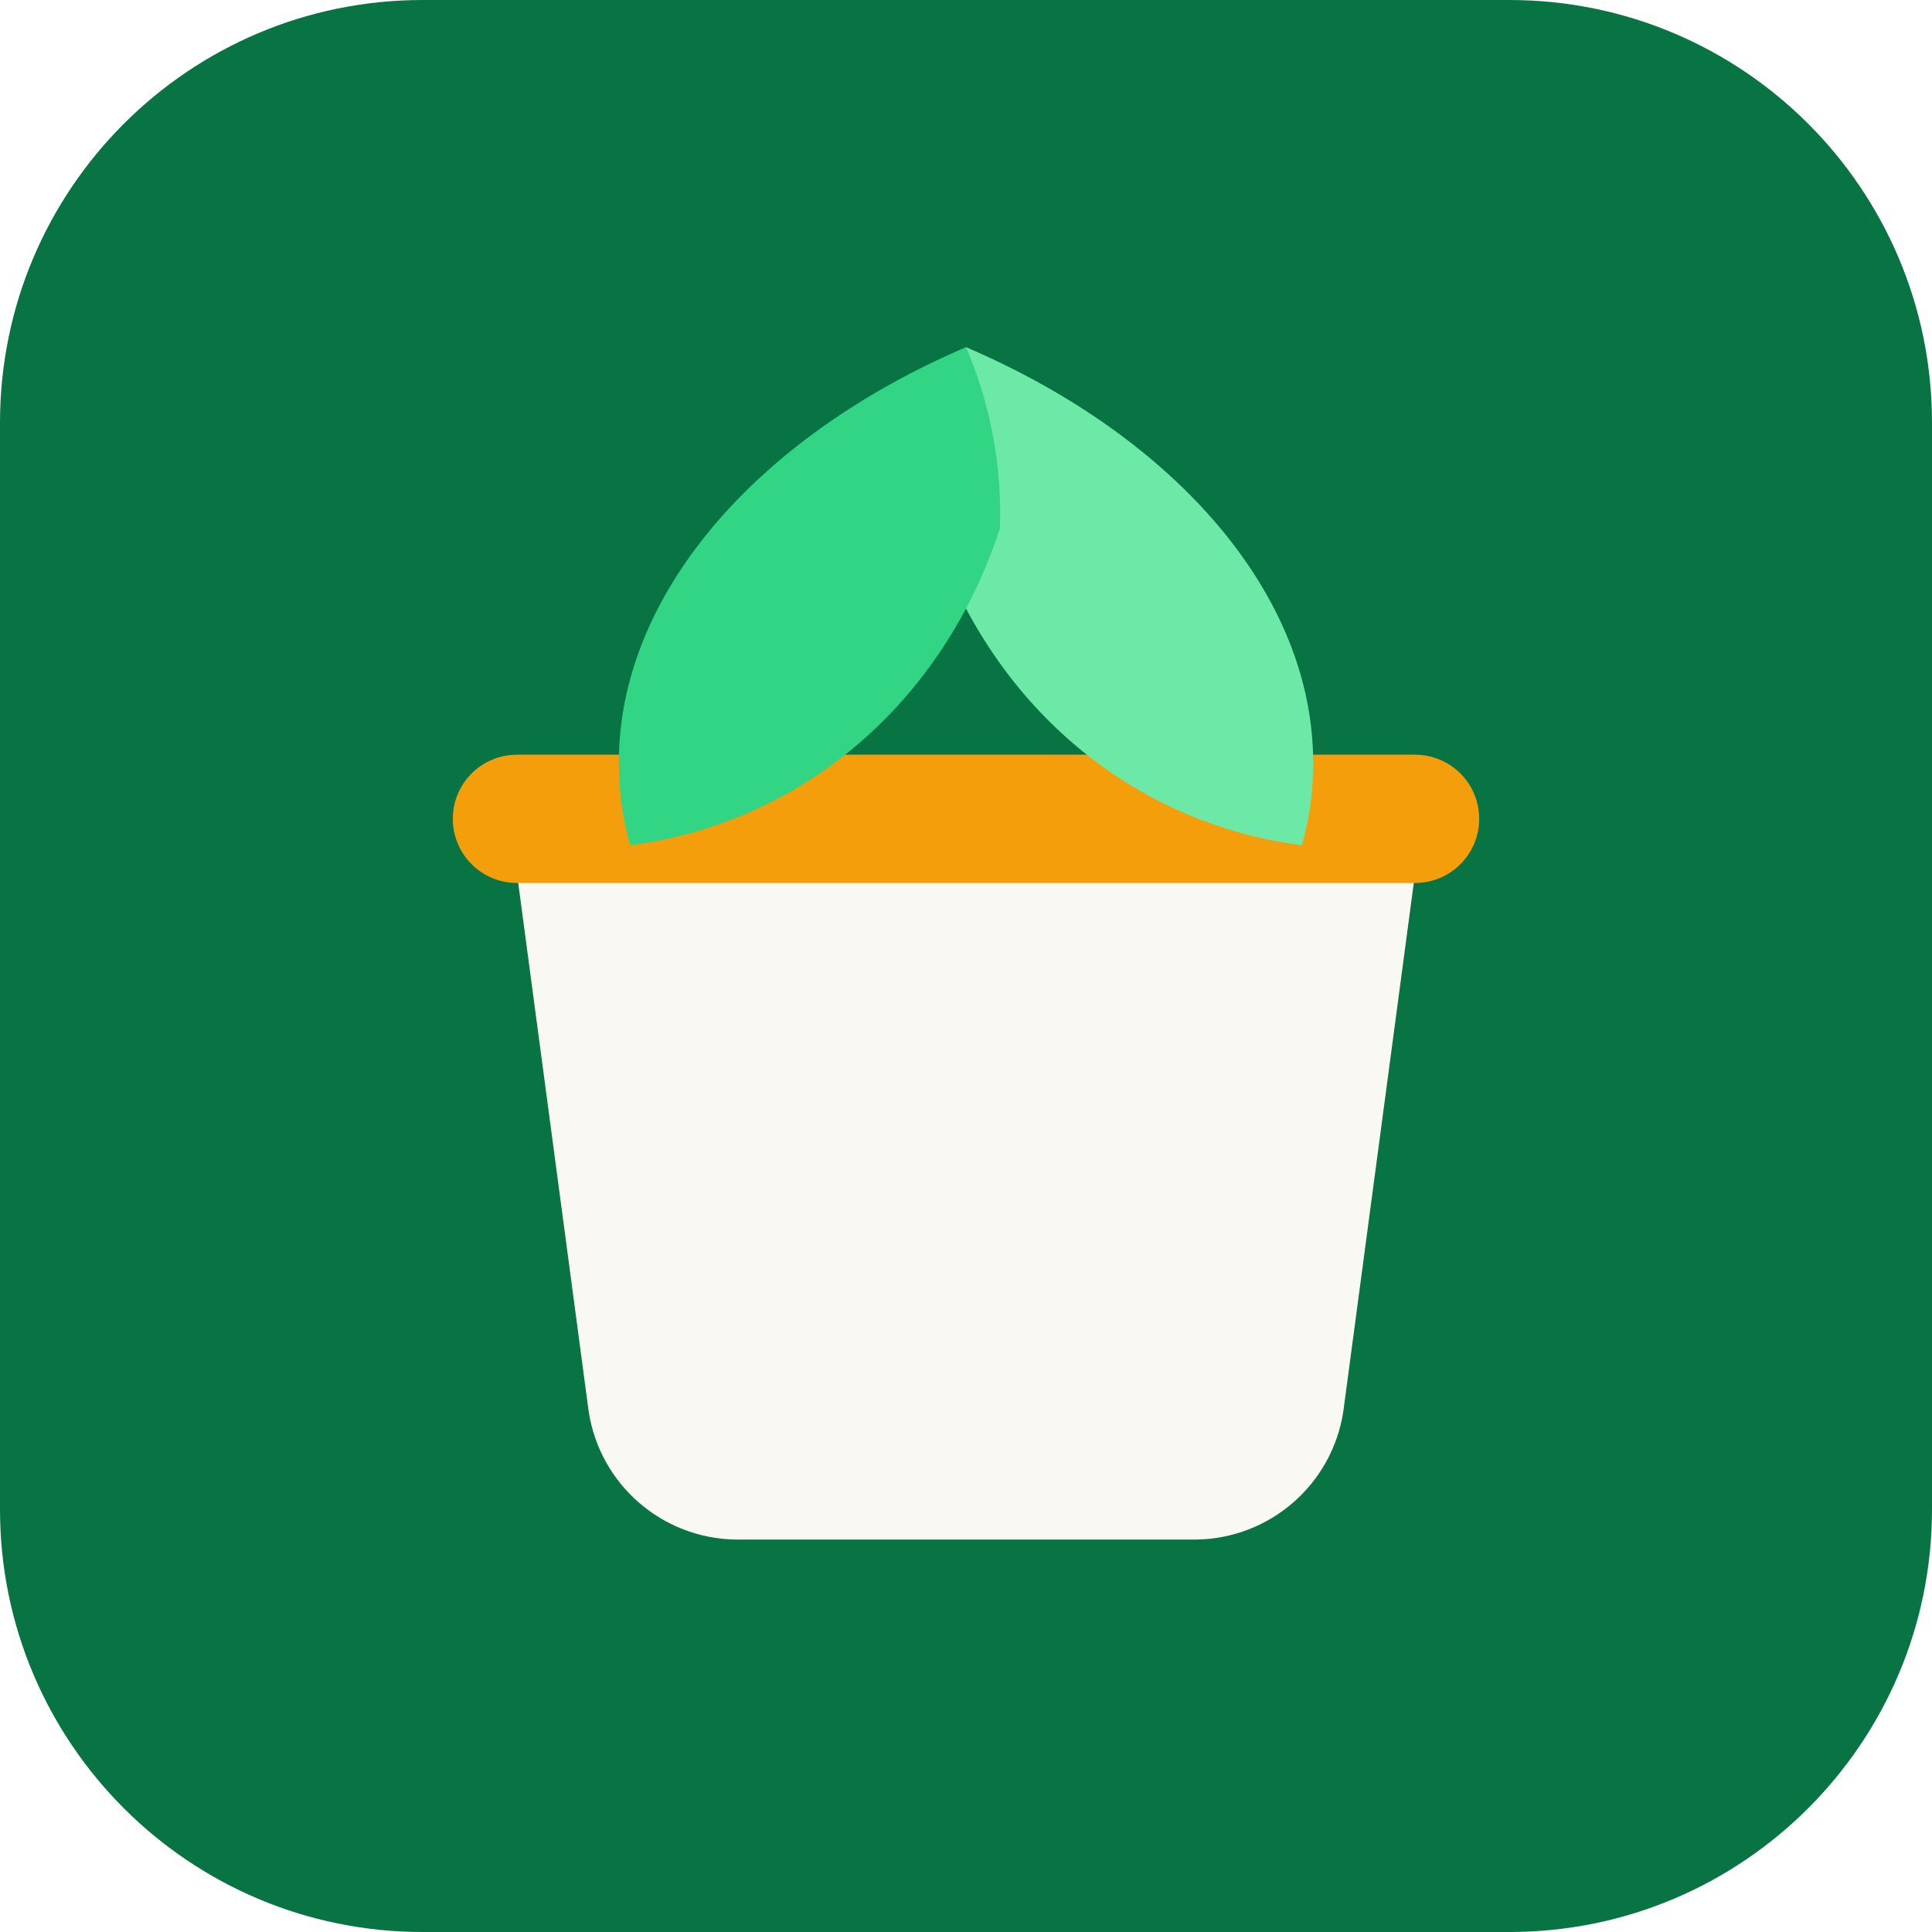
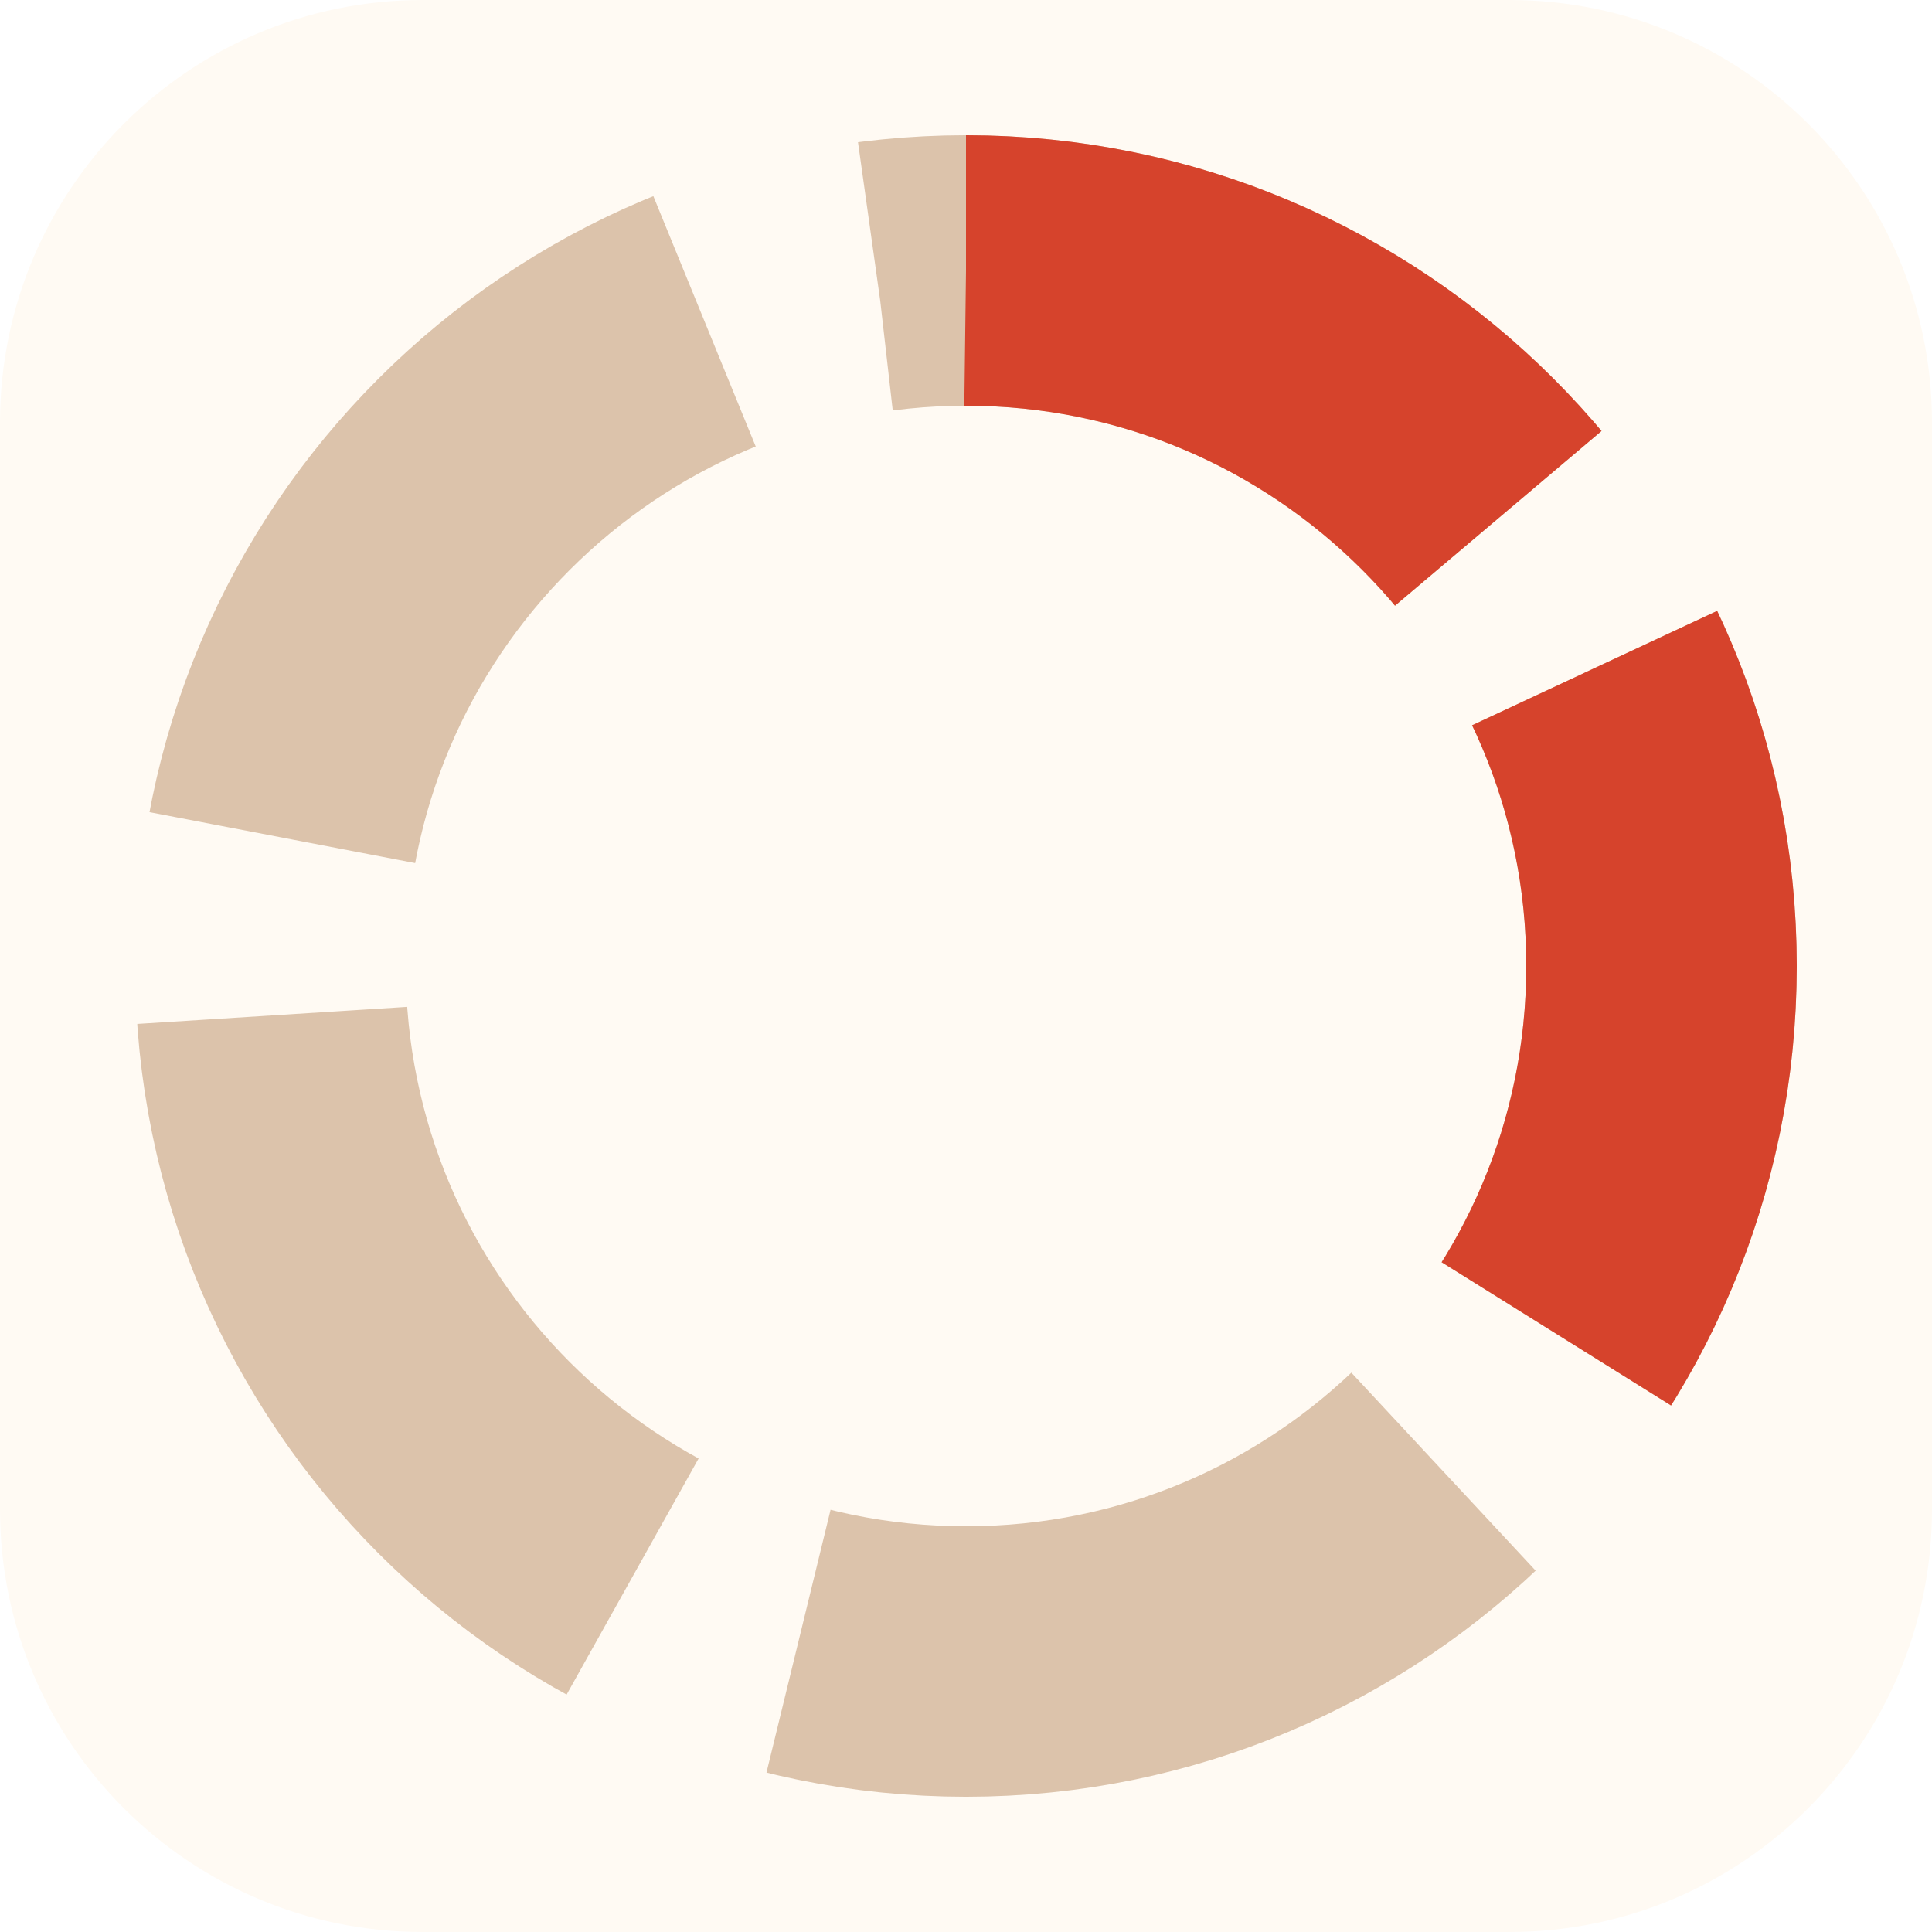
<svg xmlns="http://www.w3.org/2000/svg" viewBox="0 0 512 512" role="img" aria-label="Opher">
-   <rect width="512" height="512" rx="112" fill="#087443" />
-   <path d="M136 224h240l-20 150a40 40 0 0 1-39 34H195a40 40 0 0 1-39-34z" fill="#faf8f3" />
-   <rect x="120" y="200" width="272" height="34" rx="17" fill="#f59e0b" />
-   <path d="M256 92c56 24 92 66 92 110 0 8-1 15-3 22-46-6-83-38-98-84a112 112 0 0 1 9-48z" fill="#6ce9a6" />
-   <path d="M256 92c-56 24-92 66-92 110 0 8 1 15 3 22 46-6 83-38 98-84a112 112 0 0 0-9-48z" fill="#32d583" />
+   <rect width="512" height="512" rx="112" fill="#fffaf3" />
+   <g transform="rotate(-90 256 256)" fill="none" stroke-width="71.68">
+     <circle cx="256" cy="256" r="184.32" stroke="#dcc3ab" stroke-dasharray="184.32 47.32" stroke-dashoffset="23.66" />
+     <circle cx="256" cy="256" r="184.32" stroke="#d6432c" stroke-dasharray="184.32 1157.94" stroke-dashoffset="23.66" />
+     <circle cx="256" cy="256" r="184.32" stroke="#d6432c" stroke-dasharray="184.32 1157.94" stroke-dashoffset="-207.97" />
+   </g>
</svg>
